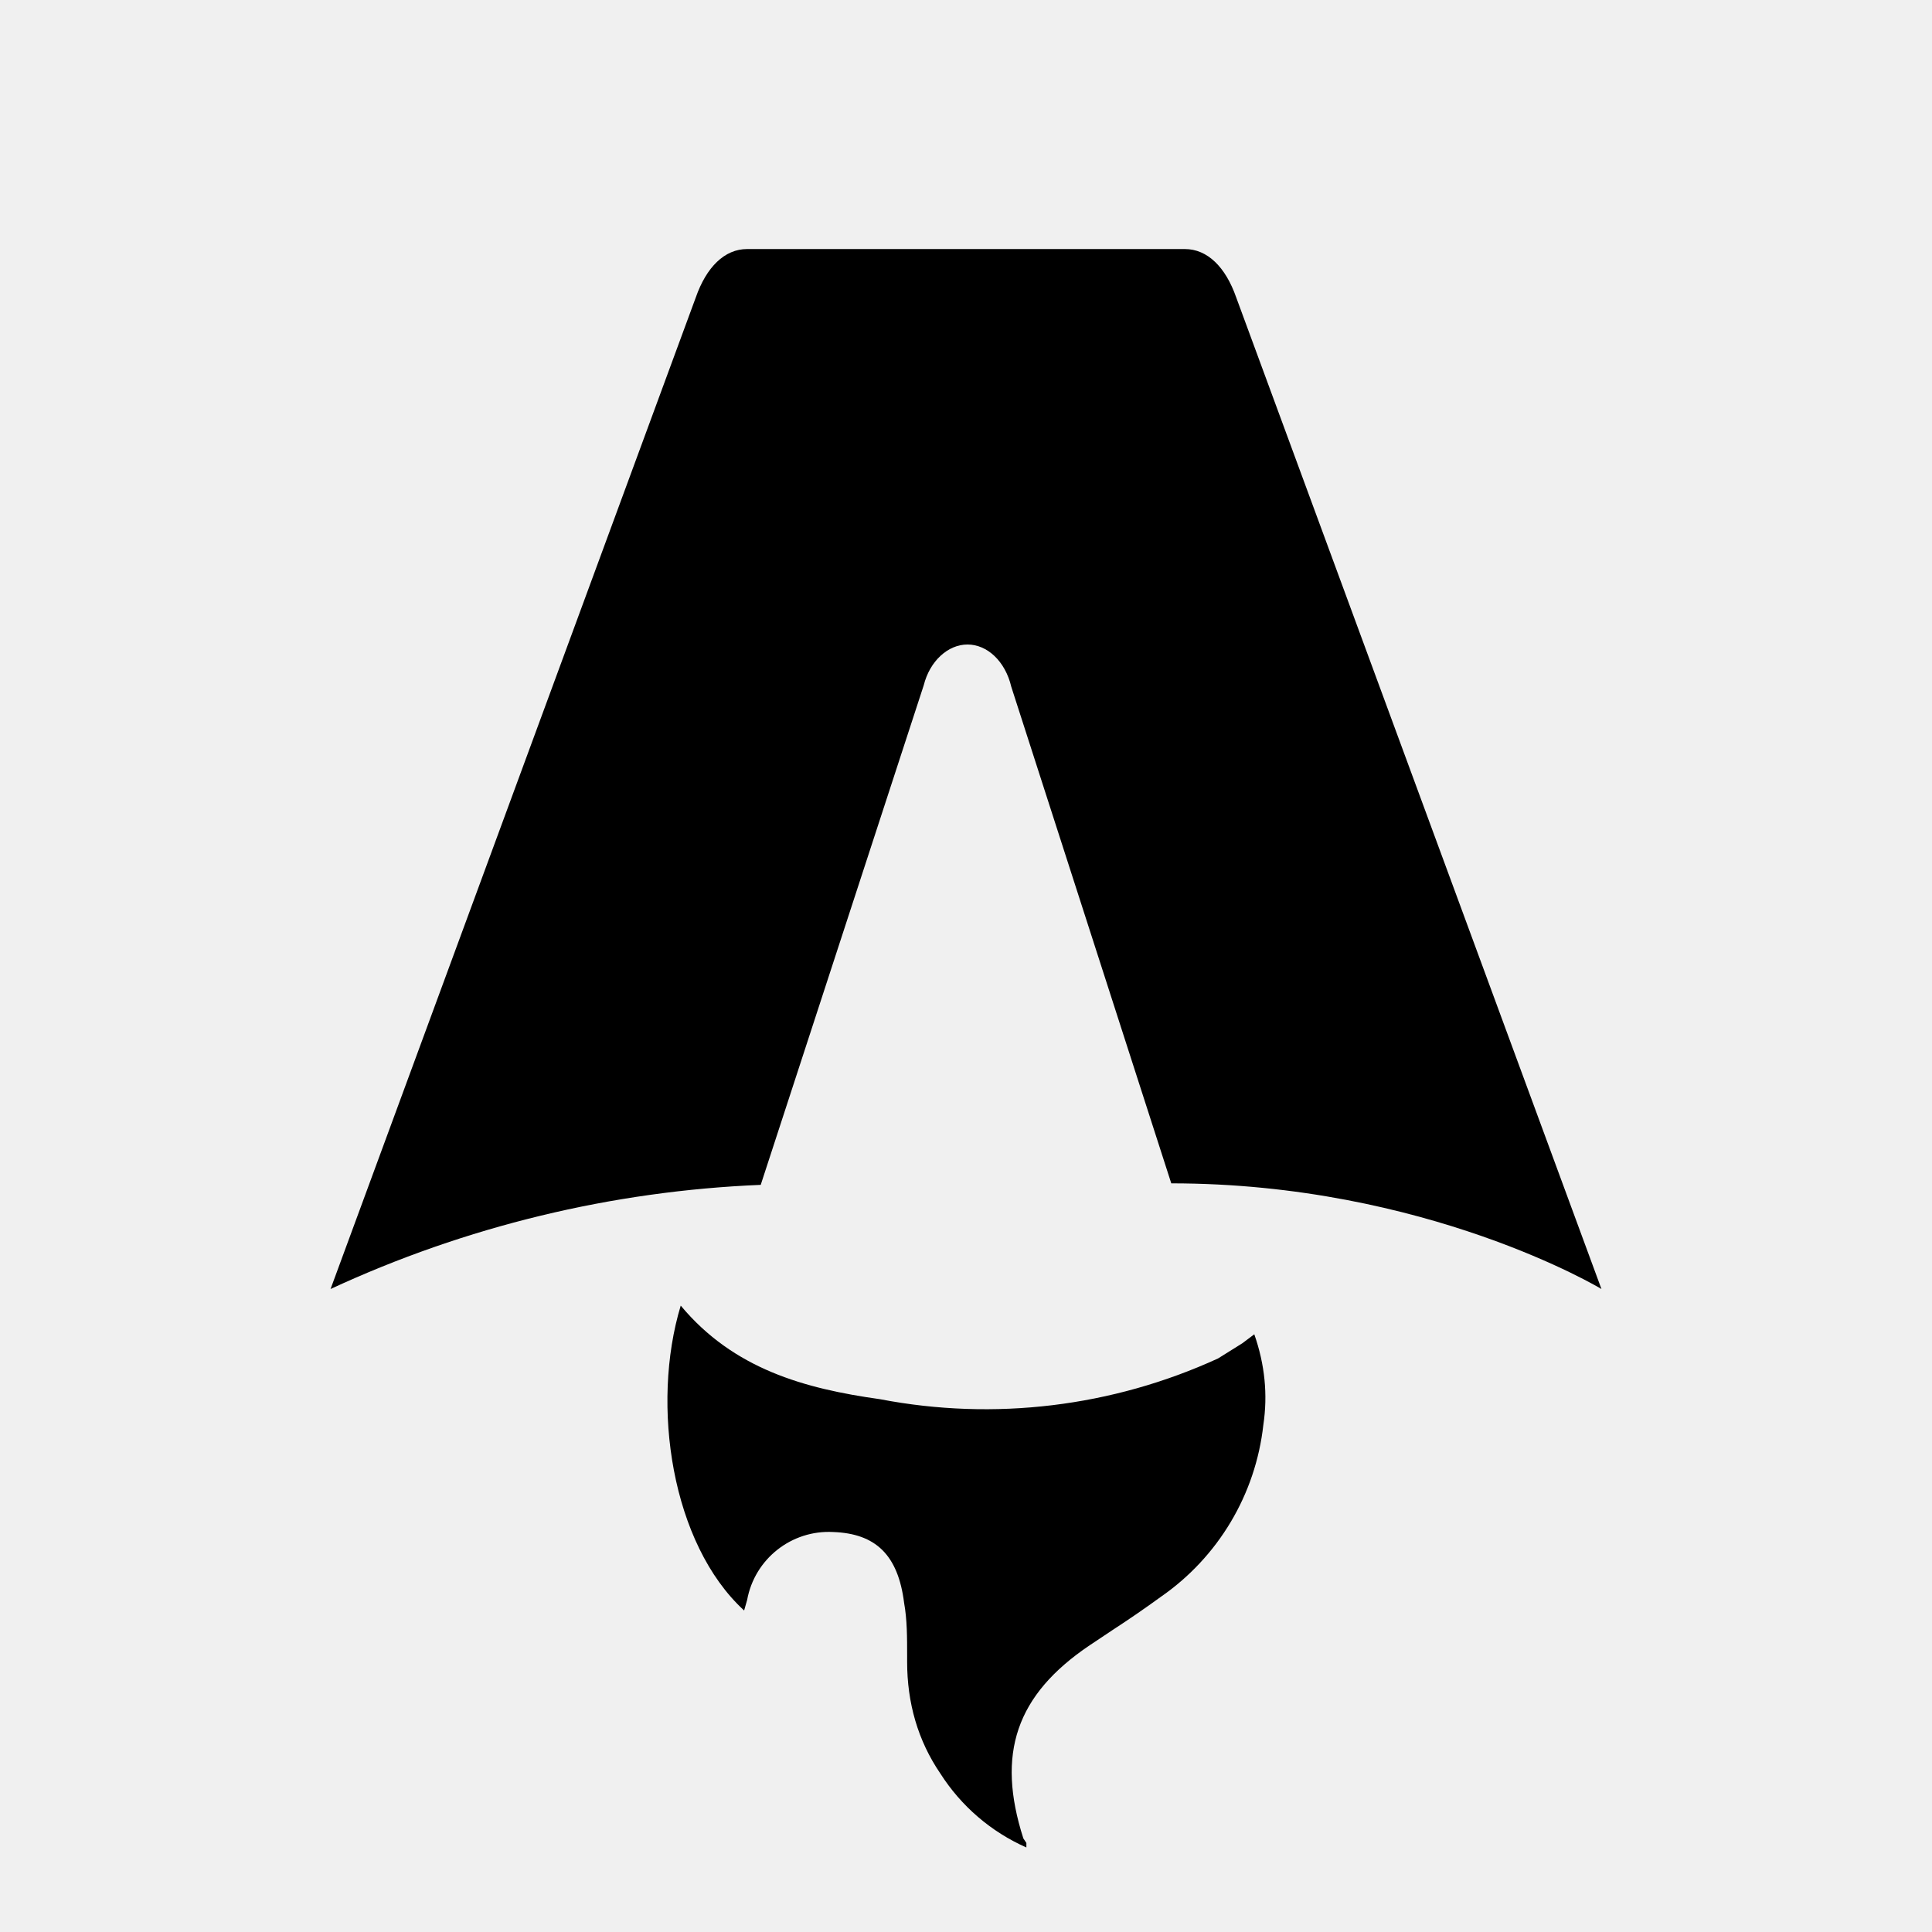
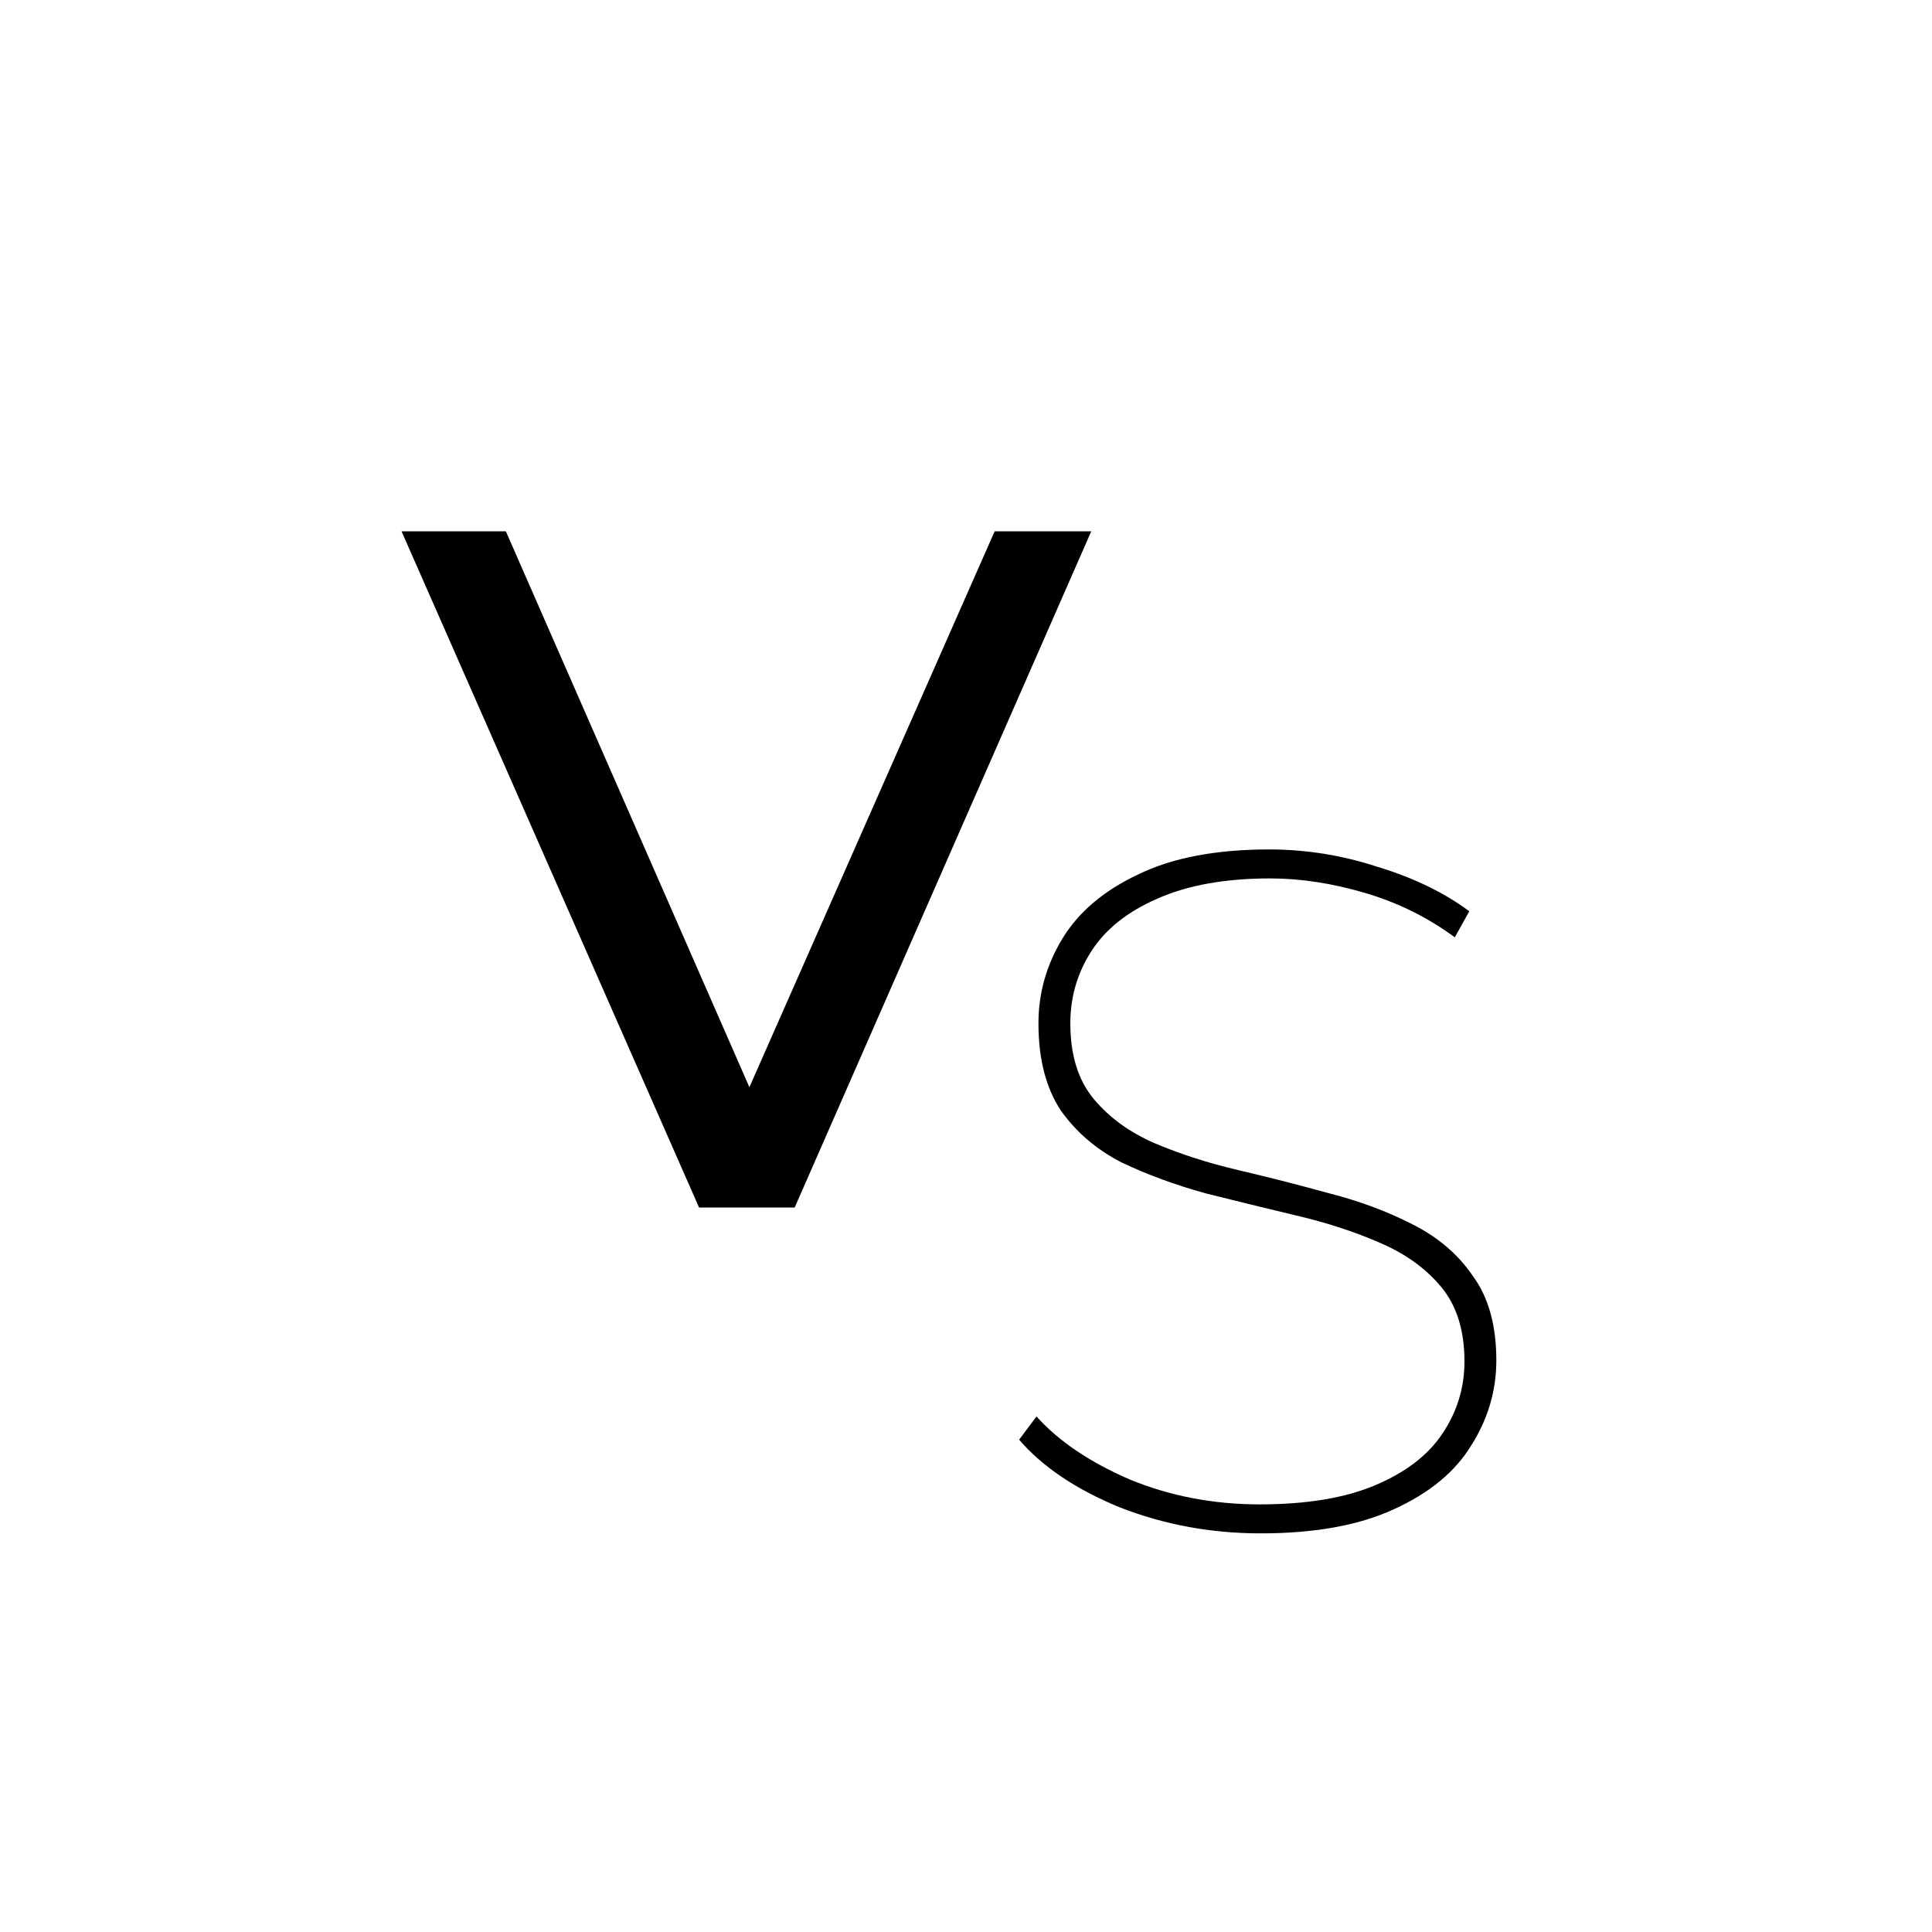
- <svg xmlns="http://www.w3.org/2000/svg" fill="none" viewBox="0 0 128 128">
-   <path d="M50.4 78.5a75.1 75.1 0 0 0-28.5 6.9l24.2-65.7c.7-2 1.9-3.2 3.4-3.2h29c1.5 0 2.7 1.2 3.4 3.2l24.2 65.7s-11.6-7-28.5-7L67 45.5c-.4-1.7-1.6-2.8-2.9-2.8-1.3 0-2.5 1.1-2.9 2.7L50.4 78.5Zm-1.1 28.2Zm-4.2-20.2c-2 6.6-.6 15.8 4.2 20.2a17.5 17.5 0 0 1 .2-.7 5.5 5.5 0 0 1 5.7-4.5c2.8.1 4.3 1.5 4.7 4.7.2 1.1.2 2.3.2 3.5v.4c0 2.7.7 5.2 2.2 7.4a13 13 0 0 0 5.7 4.9v-.3l-.2-.3c-1.8-5.6-.5-9.5 4.4-12.8l1.5-1a73 73 0 0 0 3.2-2.2 16 16 0 0 0 6.8-11.4c.3-2 .1-4-.6-6l-.8.6-1.6 1a37 37 0 0 1-22.4 2.7c-5-.7-9.7-2-13.2-6.2Z" />
-   <style>
-         path { fill: #000; }
-         @media (prefers-color-scheme: dark) {
-             path { fill: #FFF; }
-         }
-     </style>
+ <svg xmlns="http://www.w3.org/2000/svg" width="24" height="24" viewBox="0 0 24 24" fill="none">
+   <rect width="24" height="24" fill="white" />
+   <path d="M8.684 15L4.988 6.6H6.284L9.68 14.352H8.936L12.356 6.6H13.556L9.872 15H8.684Z" fill="black" />
+   <path d="M15.66 19.048C15.044 19.048 14.46 18.94 13.908 18.724C13.364 18.5 12.948 18.22 12.66 17.884L12.876 17.596C13.148 17.9 13.532 18.16 14.028 18.376C14.532 18.584 15.072 18.688 15.648 18.688C16.232 18.688 16.712 18.608 17.088 18.448C17.464 18.288 17.74 18.076 17.916 17.812C18.1 17.54 18.192 17.24 18.192 16.912C18.192 16.528 18.096 16.22 17.904 15.988C17.712 15.756 17.456 15.572 17.136 15.436C16.824 15.3 16.48 15.188 16.104 15.1C15.736 15.012 15.36 14.92 14.976 14.824C14.6 14.72 14.252 14.592 13.932 14.44C13.62 14.28 13.368 14.064 13.176 13.792C12.992 13.512 12.9 13.152 12.9 12.712C12.9 12.336 13 11.984 13.2 11.656C13.4 11.328 13.712 11.064 14.136 10.864C14.56 10.656 15.104 10.552 15.768 10.552C16.224 10.552 16.672 10.624 17.112 10.768C17.56 10.904 17.94 11.088 18.252 11.32L18.072 11.644C17.736 11.396 17.364 11.212 16.956 11.092C16.548 10.972 16.156 10.912 15.78 10.912C15.22 10.912 14.752 10.996 14.376 11.164C14.008 11.324 13.736 11.54 13.56 11.812C13.384 12.084 13.296 12.384 13.296 12.712C13.296 13.104 13.392 13.416 13.584 13.648C13.776 13.88 14.028 14.064 14.34 14.2C14.66 14.336 15.008 14.448 15.384 14.536C15.76 14.624 16.136 14.72 16.512 14.824C16.888 14.92 17.232 15.048 17.544 15.208C17.864 15.368 18.116 15.584 18.3 15.856C18.492 16.12 18.588 16.468 18.588 16.9C18.588 17.276 18.484 17.628 18.276 17.956C18.076 18.284 17.756 18.548 17.316 18.748C16.884 18.948 16.332 19.048 15.66 19.048Z" fill="black" />
</svg>
